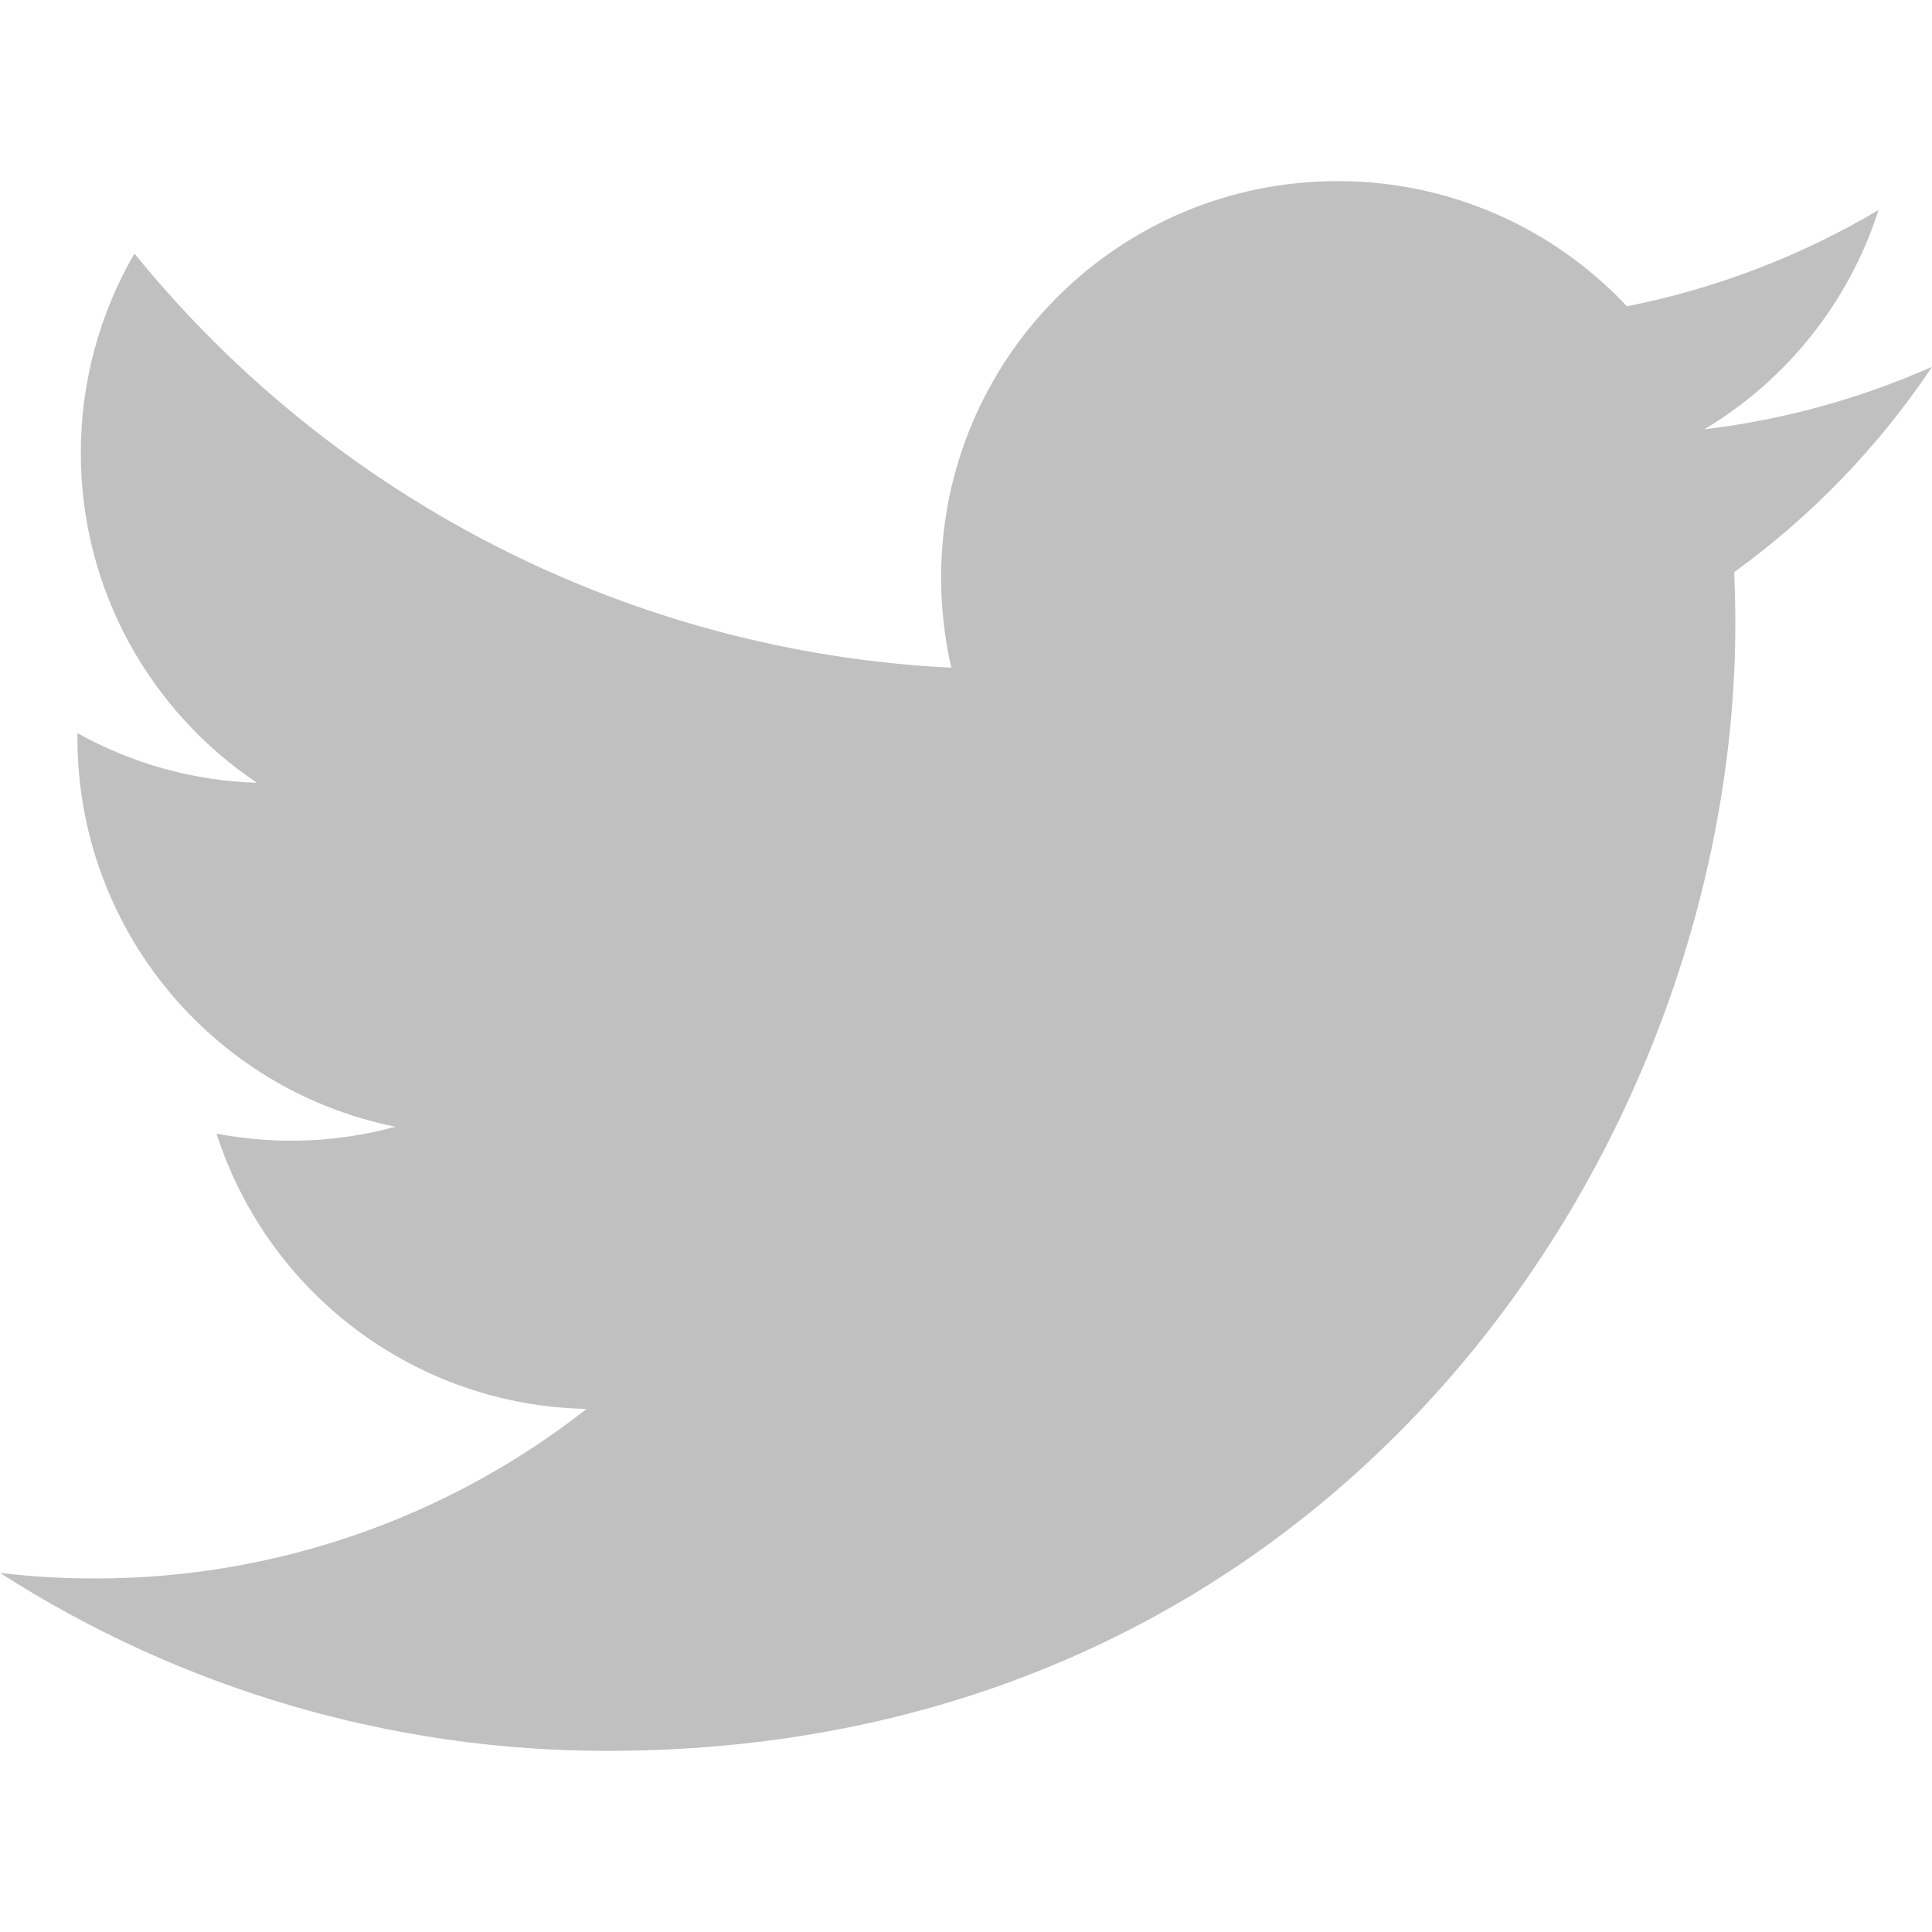
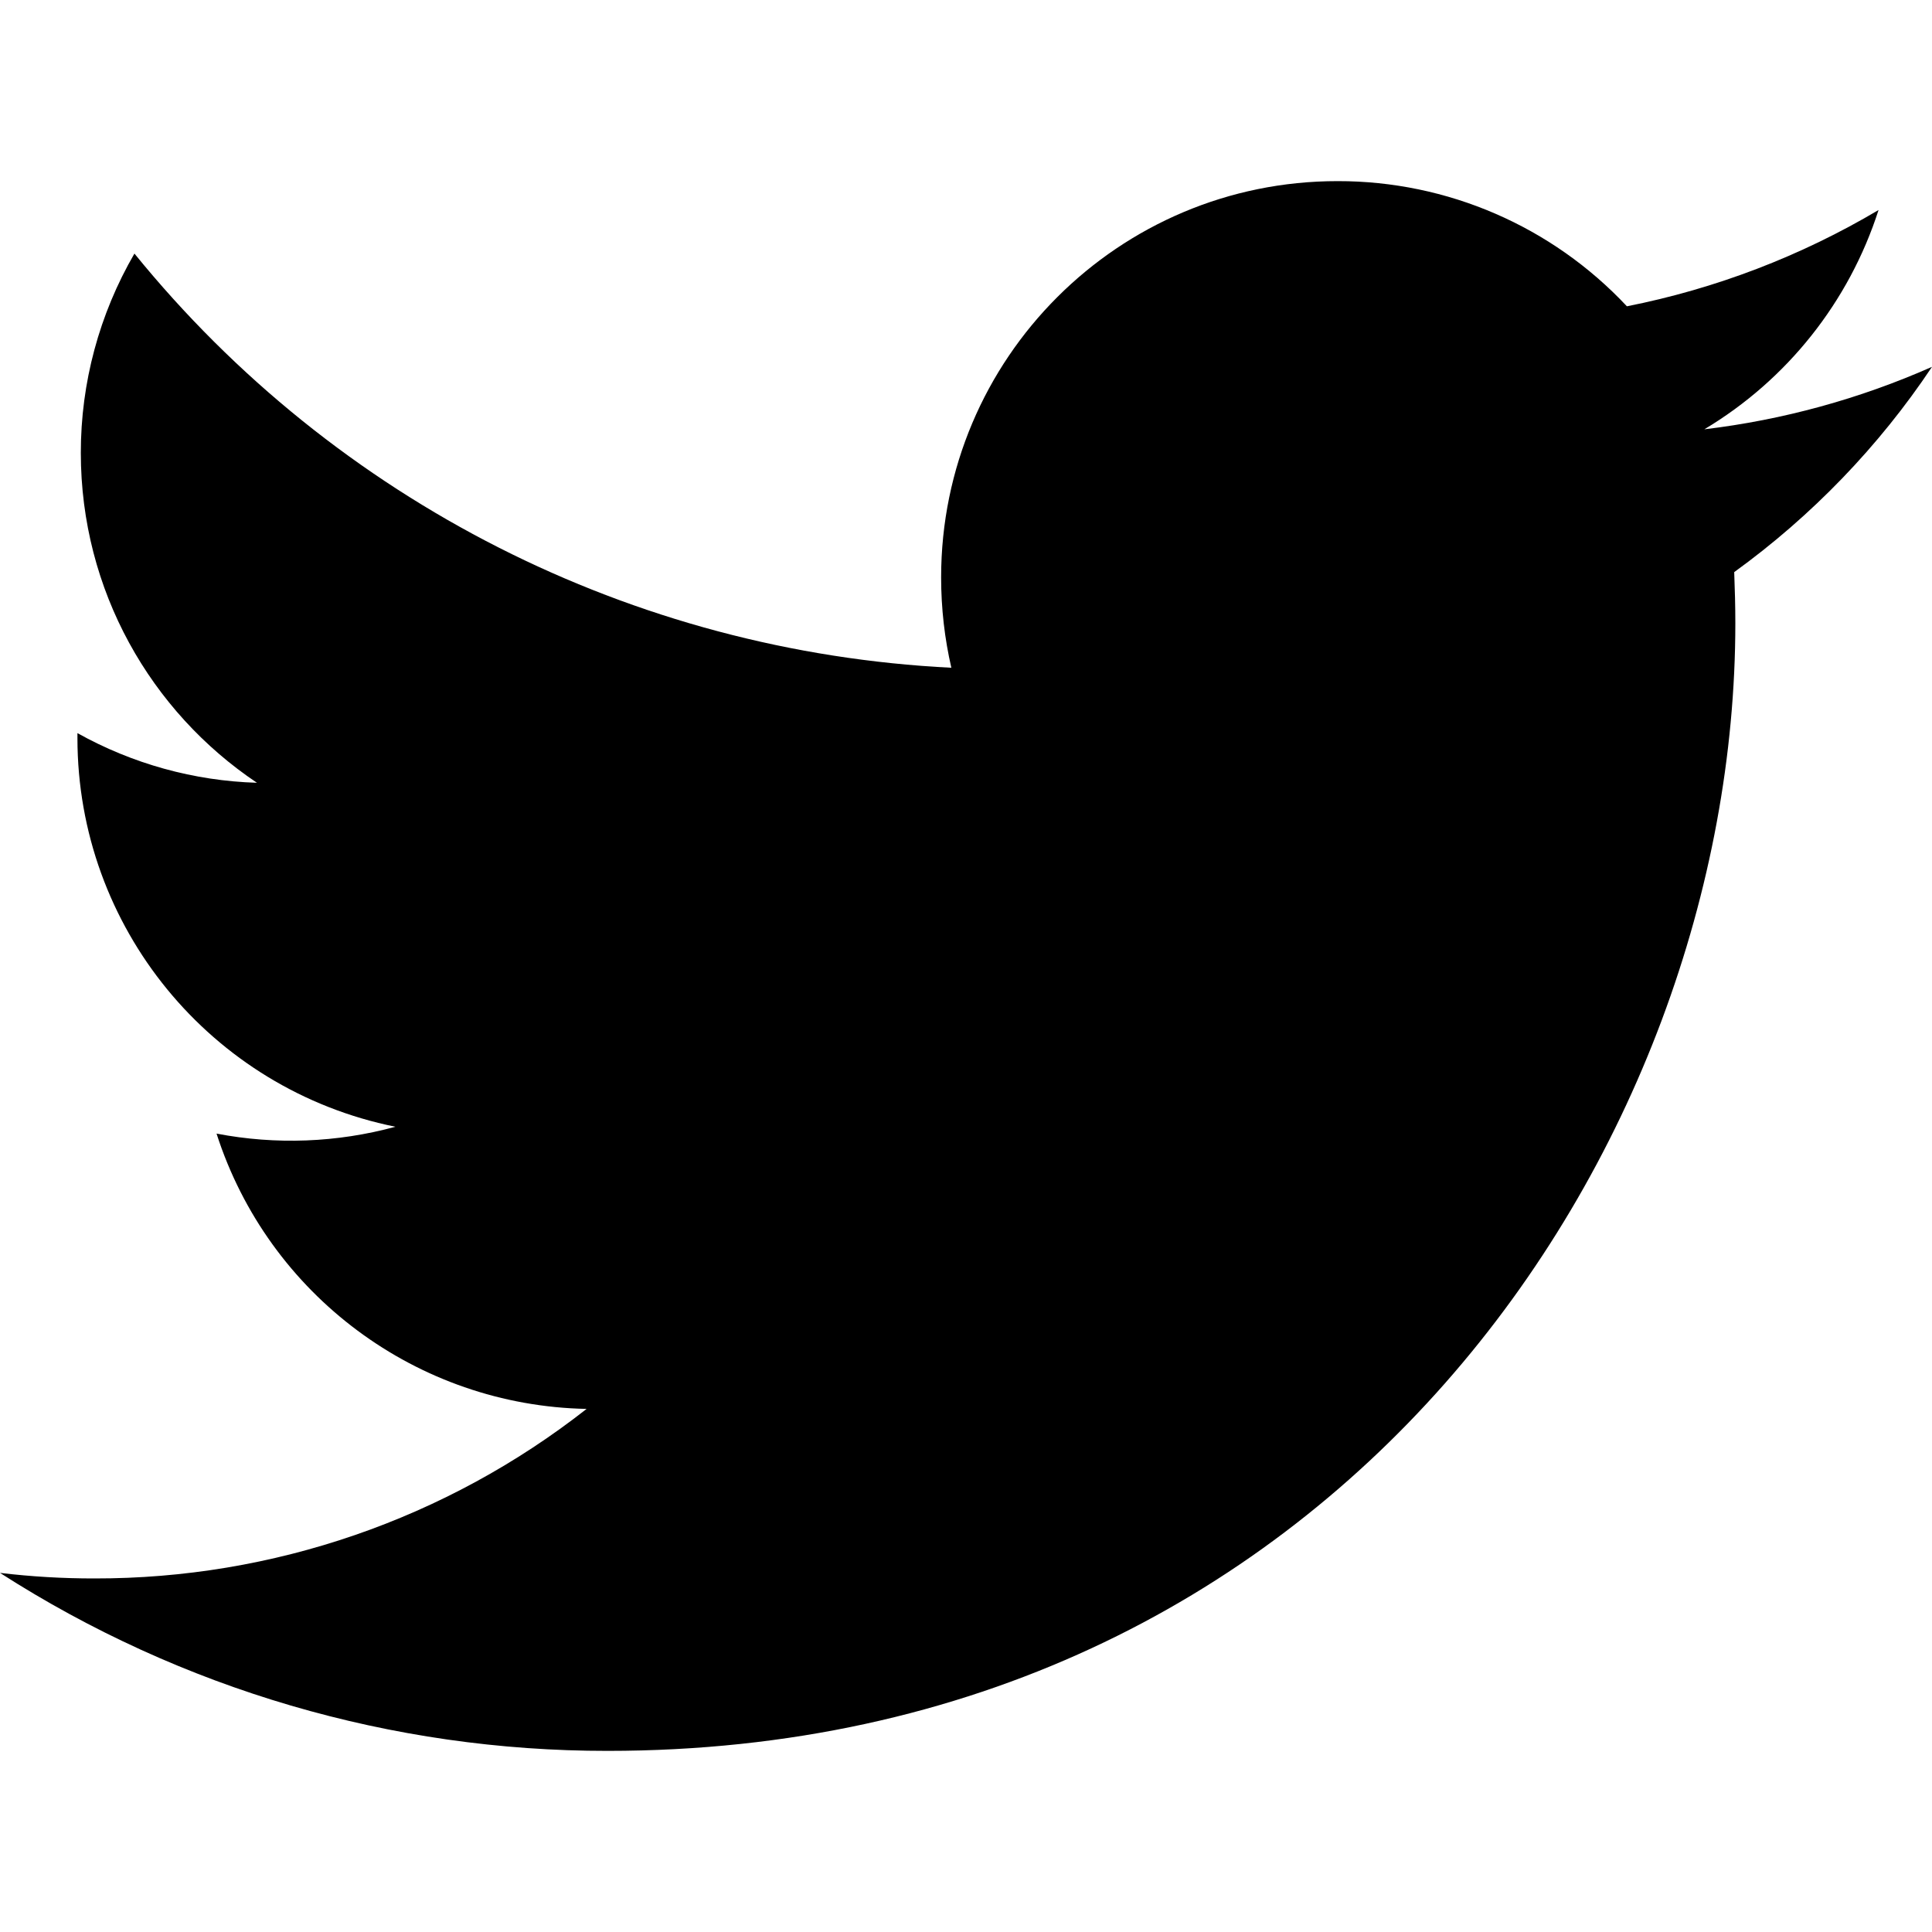
- <svg xmlns="http://www.w3.org/2000/svg" width="24" height="24" fill="none">
-   <path d="M24 4.557a9.882 9.882 0 0 1-2.828.776 4.931 4.931 0 0 0 2.164-2.724 9.9 9.9 0 0 1-3.126 1.196 4.913 4.913 0 0 0-3.593-1.555 4.923 4.923 0 0 0-4.926 4.923c0 .387.044.762.127 1.122A13.968 13.968 0 0 1 1.67 3.15a4.919 4.919 0 0 0-.666 2.476c0 1.709.87 3.215 2.188 4.098a4.876 4.876 0 0 1-2.23-.617v.063a4.926 4.926 0 0 0 3.95 4.827 4.918 4.918 0 0 1-2.222.085 4.929 4.929 0 0 0 4.597 3.42 9.873 9.873 0 0 1-6.113 2.106A9.78 9.78 0 0 1 0 19.539a13.946 13.946 0 0 0 7.547 2.211c9.056 0 14.01-7.501 14.01-14.007 0-.213-.006-.425-.014-.636.962-.696 1.799-1.563 2.457-2.55Z" fill="silver" />
+ <svg xmlns="http://www.w3.org/2000/svg" width="24" height="24">
+   <path d="M24 4.557a9.882 9.882 0 0 1-2.828.776 4.931 4.931 0 0 0 2.164-2.724 9.9 9.9 0 0 1-3.126 1.196 4.913 4.913 0 0 0-3.593-1.555 4.923 4.923 0 0 0-4.926 4.923c0 .387.044.762.127 1.122A13.968 13.968 0 0 1 1.67 3.15a4.919 4.919 0 0 0-.666 2.476c0 1.709.87 3.215 2.188 4.098a4.876 4.876 0 0 1-2.23-.617v.063a4.926 4.926 0 0 0 3.95 4.827 4.918 4.918 0 0 1-2.222.085 4.929 4.929 0 0 0 4.597 3.42 9.873 9.873 0 0 1-6.113 2.106A9.78 9.78 0 0 1 0 19.539a13.946 13.946 0 0 0 7.547 2.211c9.056 0 14.01-7.501 14.01-14.007 0-.213-.006-.425-.014-.636.962-.696 1.799-1.563 2.457-2.55Z" />
</svg>
